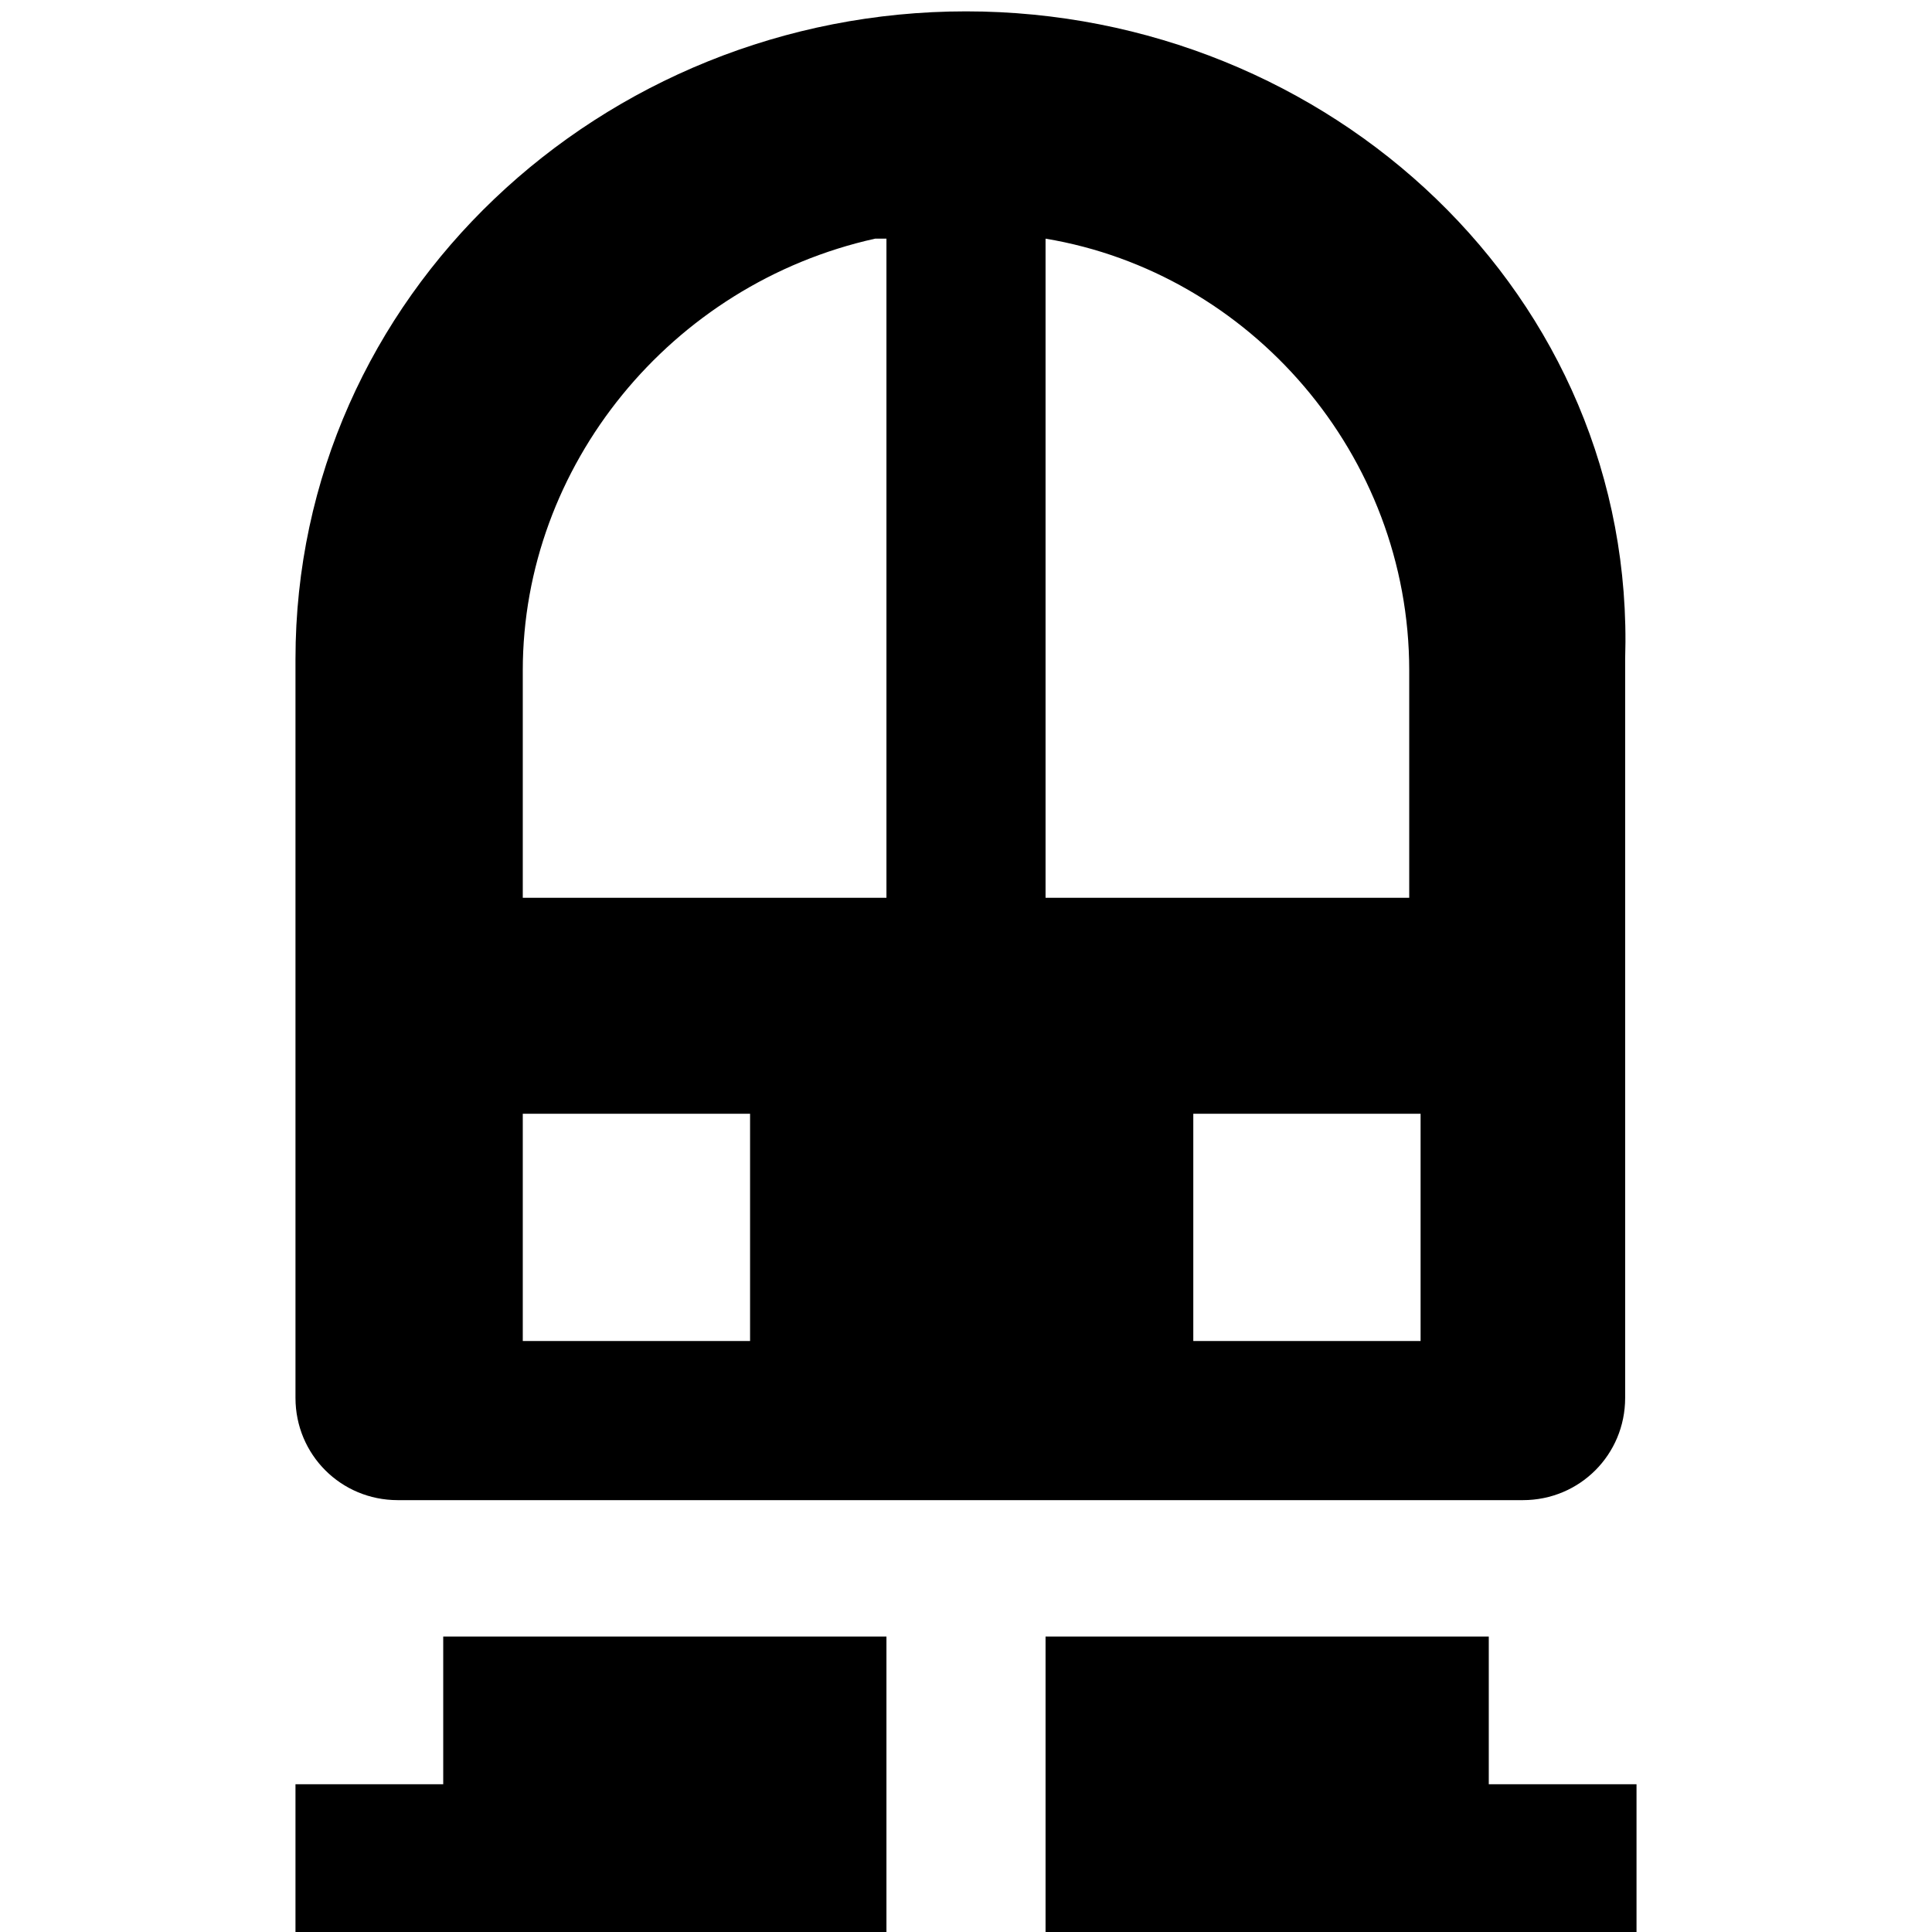
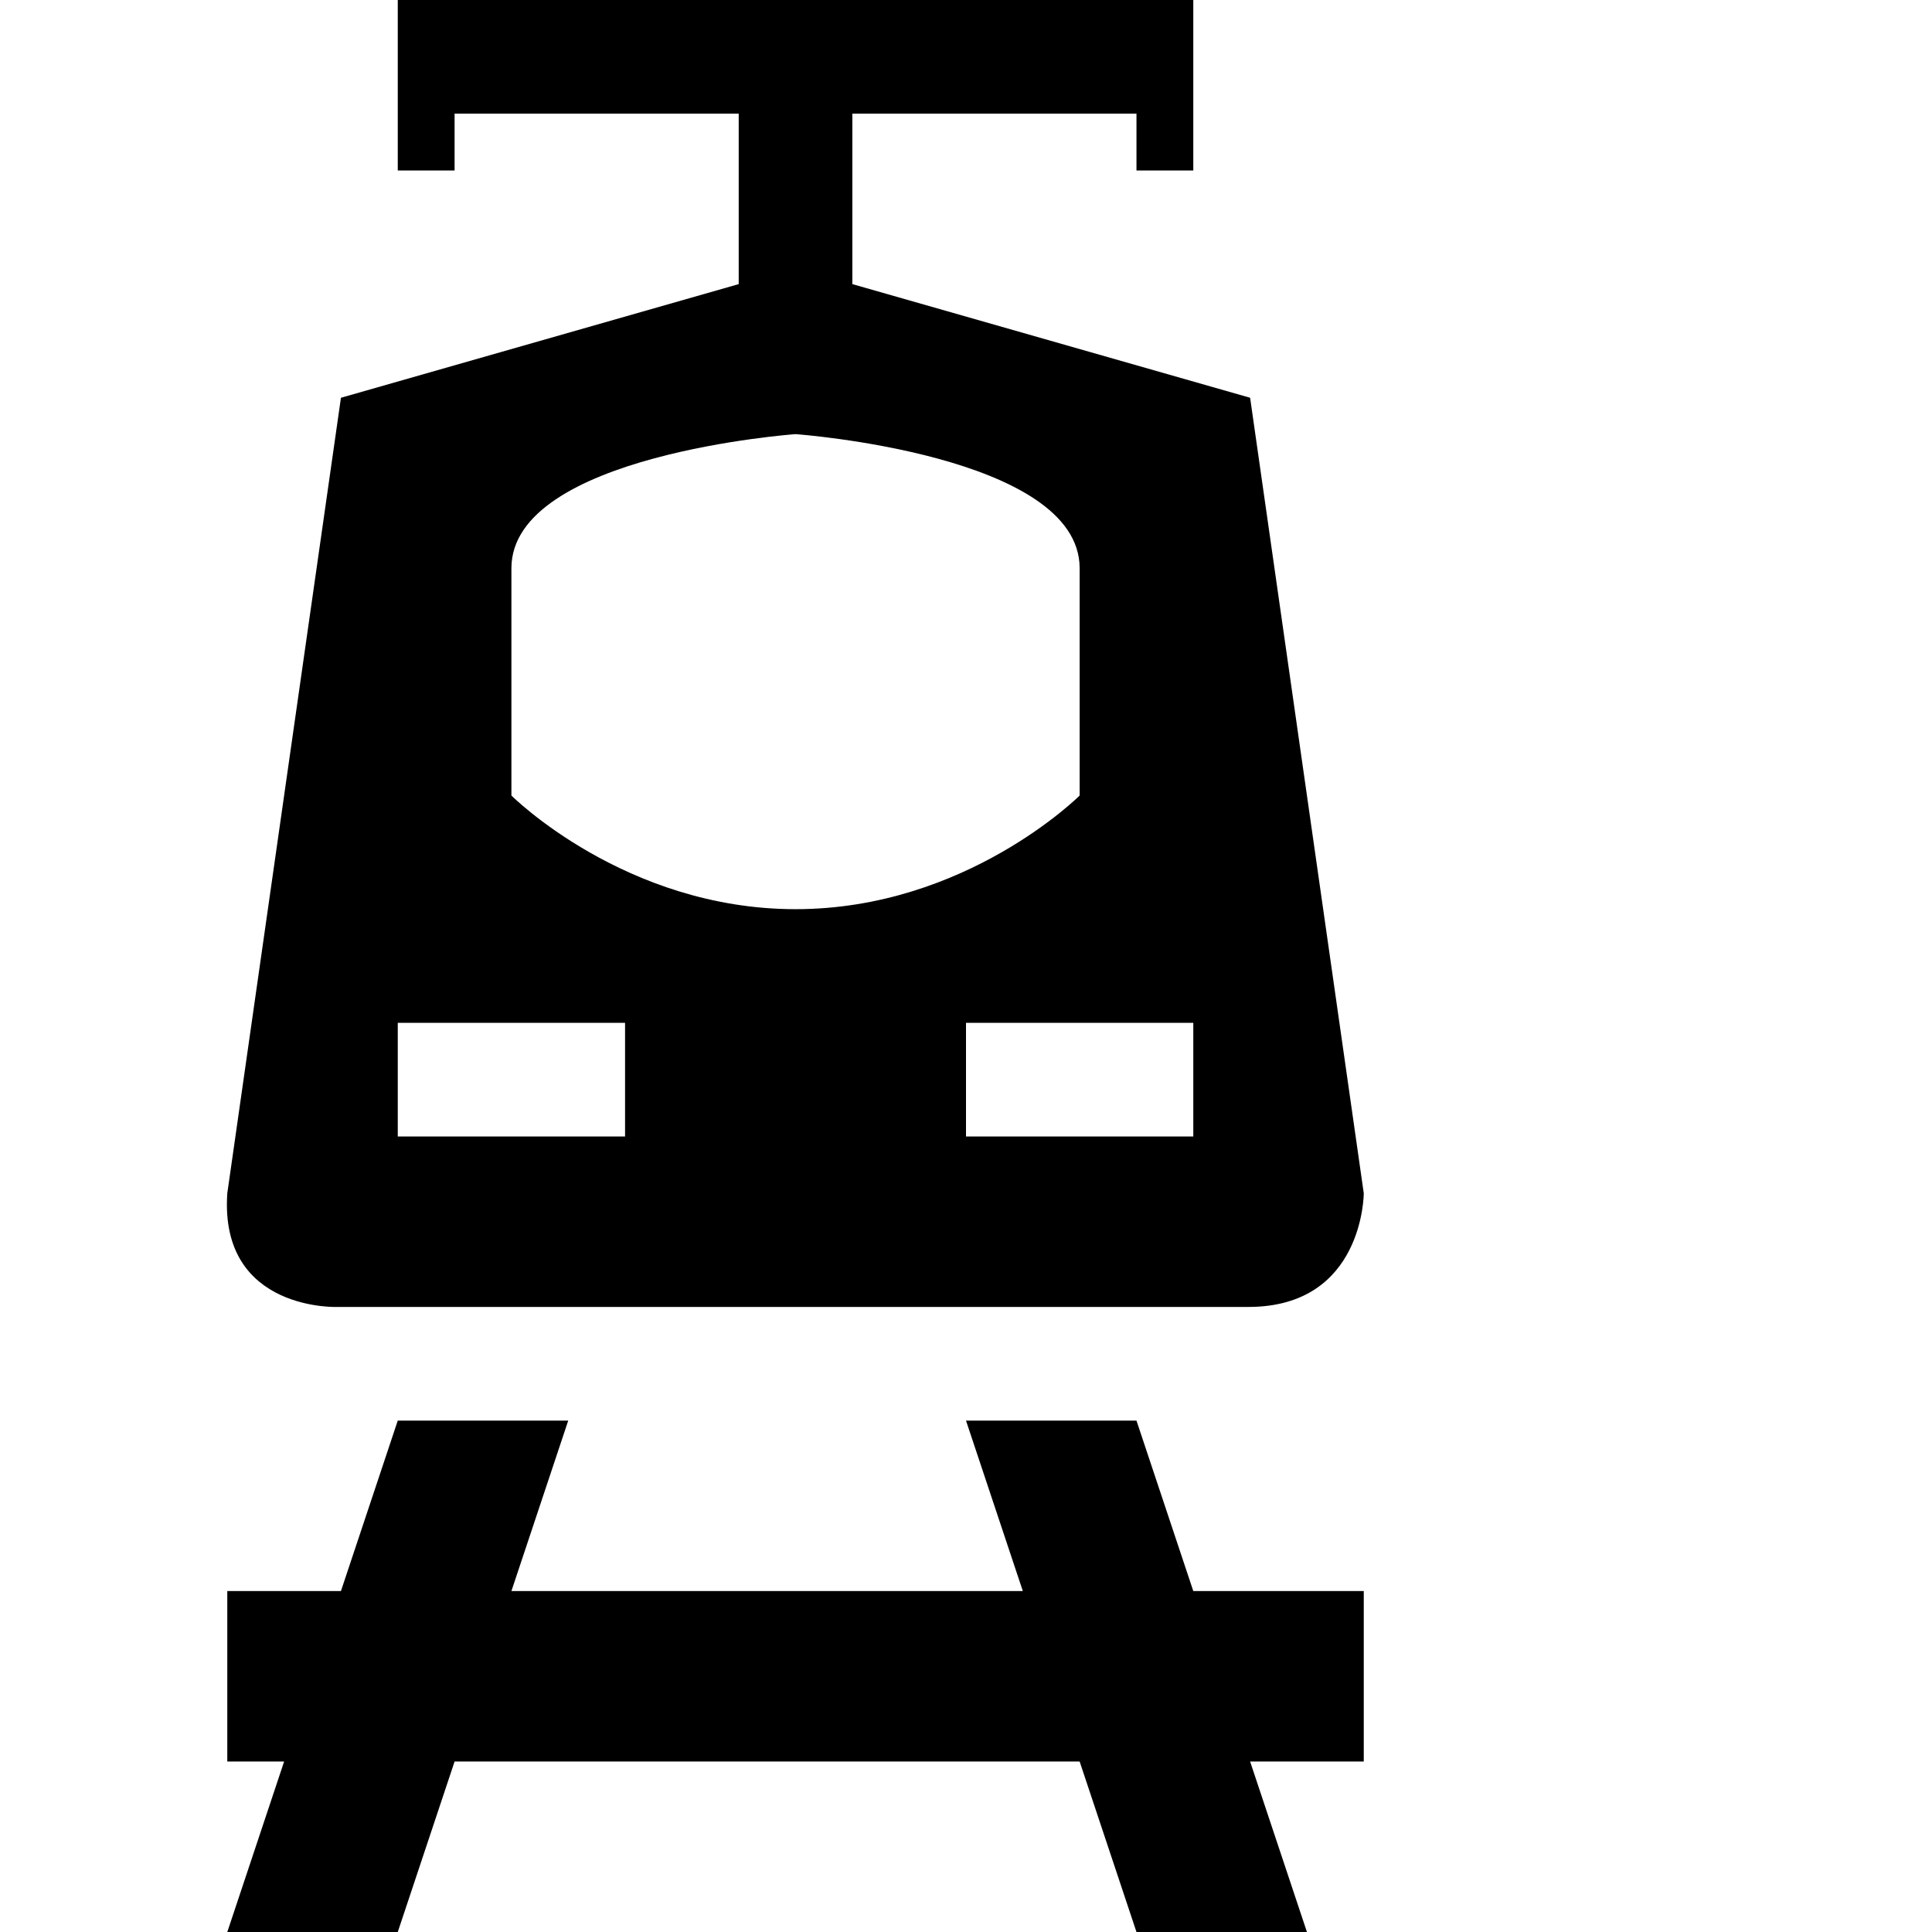
<svg xmlns="http://www.w3.org/2000/svg" version="1.1" id="svg4619" x="0px" y="0px" viewBox="0 0 17 17" enable-background="new 0 0 17 17" xml:space="preserve">
-   <path style="fill:#000000;fill-opacity:1" id="rect3109-8" d="M8.5,0.1c-3.2,0-5.9,2.5-5.9,5.7c0,2.2,0,4.5,0,6.5c0,0.5,0.4,0.9,0.9,0.9h9.9c0.5,0,0.9-0.4,0.9-0.9V5.8  C14.4,2.6,11.7,0.1,8.5,0.1z M7.7,2.1c0,0,0.1,0,0.1,0v5.8H4.6v-2C4.6,4.1,5.9,2.5,7.7,2.1z M9.2,2.1C11,2.4,12.4,4,12.4,5.9v2H9.2  V2.1z M4.6,9.8h2v2h-2V9.8z M10.5,9.8h2v2h-2V9.8z M3.9,14.4v1.3H2.6V17h5.2v-2.6H3.9z M9.2,14.4V17h5.2v-1.3h-1.3v-1.3H9.2z" />
+   <defs id="defs6" />
+   <path style="opacity:1;fill:#000000;fill-opacity:1;stroke:none;stroke-width:1;stroke-linecap:round;stroke-linejoin:miter;stroke-miterlimit:4;stroke-dasharray:none;stroke-dashoffset:0;stroke-opacity:1" d="m 3.5,0 0,1.5 0.5,0 0,-0.5 2.5,0 0,1.5 -3.5,1 -1,7 c -0.072,1.054 1,1 0.971,1 l 8.014,0 C 12,11.5 12,10.5 12,10.5 l -1,-7 -3.5,-1 0,-1.5 2.5,0 0,0.5 0.5,0 0,-1.5 z M 7,3.82 C 7,3.82 9.5,4 9.5,5 l 0,2 C 9.5,7 8.5,8 7,8 5.5,8 4.5,7 4.5,7 l 0,-2 C 4.5,4 7,3.82 7,3.82 Z M 3.5,9 l 2,0 0,1 -2,0 z m 5,0 2,0 0,1 -2,0 z M 3.5,12.5 3,14 2,14 2,15.5 2.5,15.5 2,17 3.5,17 4,15.5 l 5.5,0 0.5,1.5 1.5,0 -0.5,-1.5 1,0 L 12,14 10.5,14 10,12.5 8.5,12.5 9,14 4.5,14 5,12.5 Z" id="rect3338" />
</svg>
